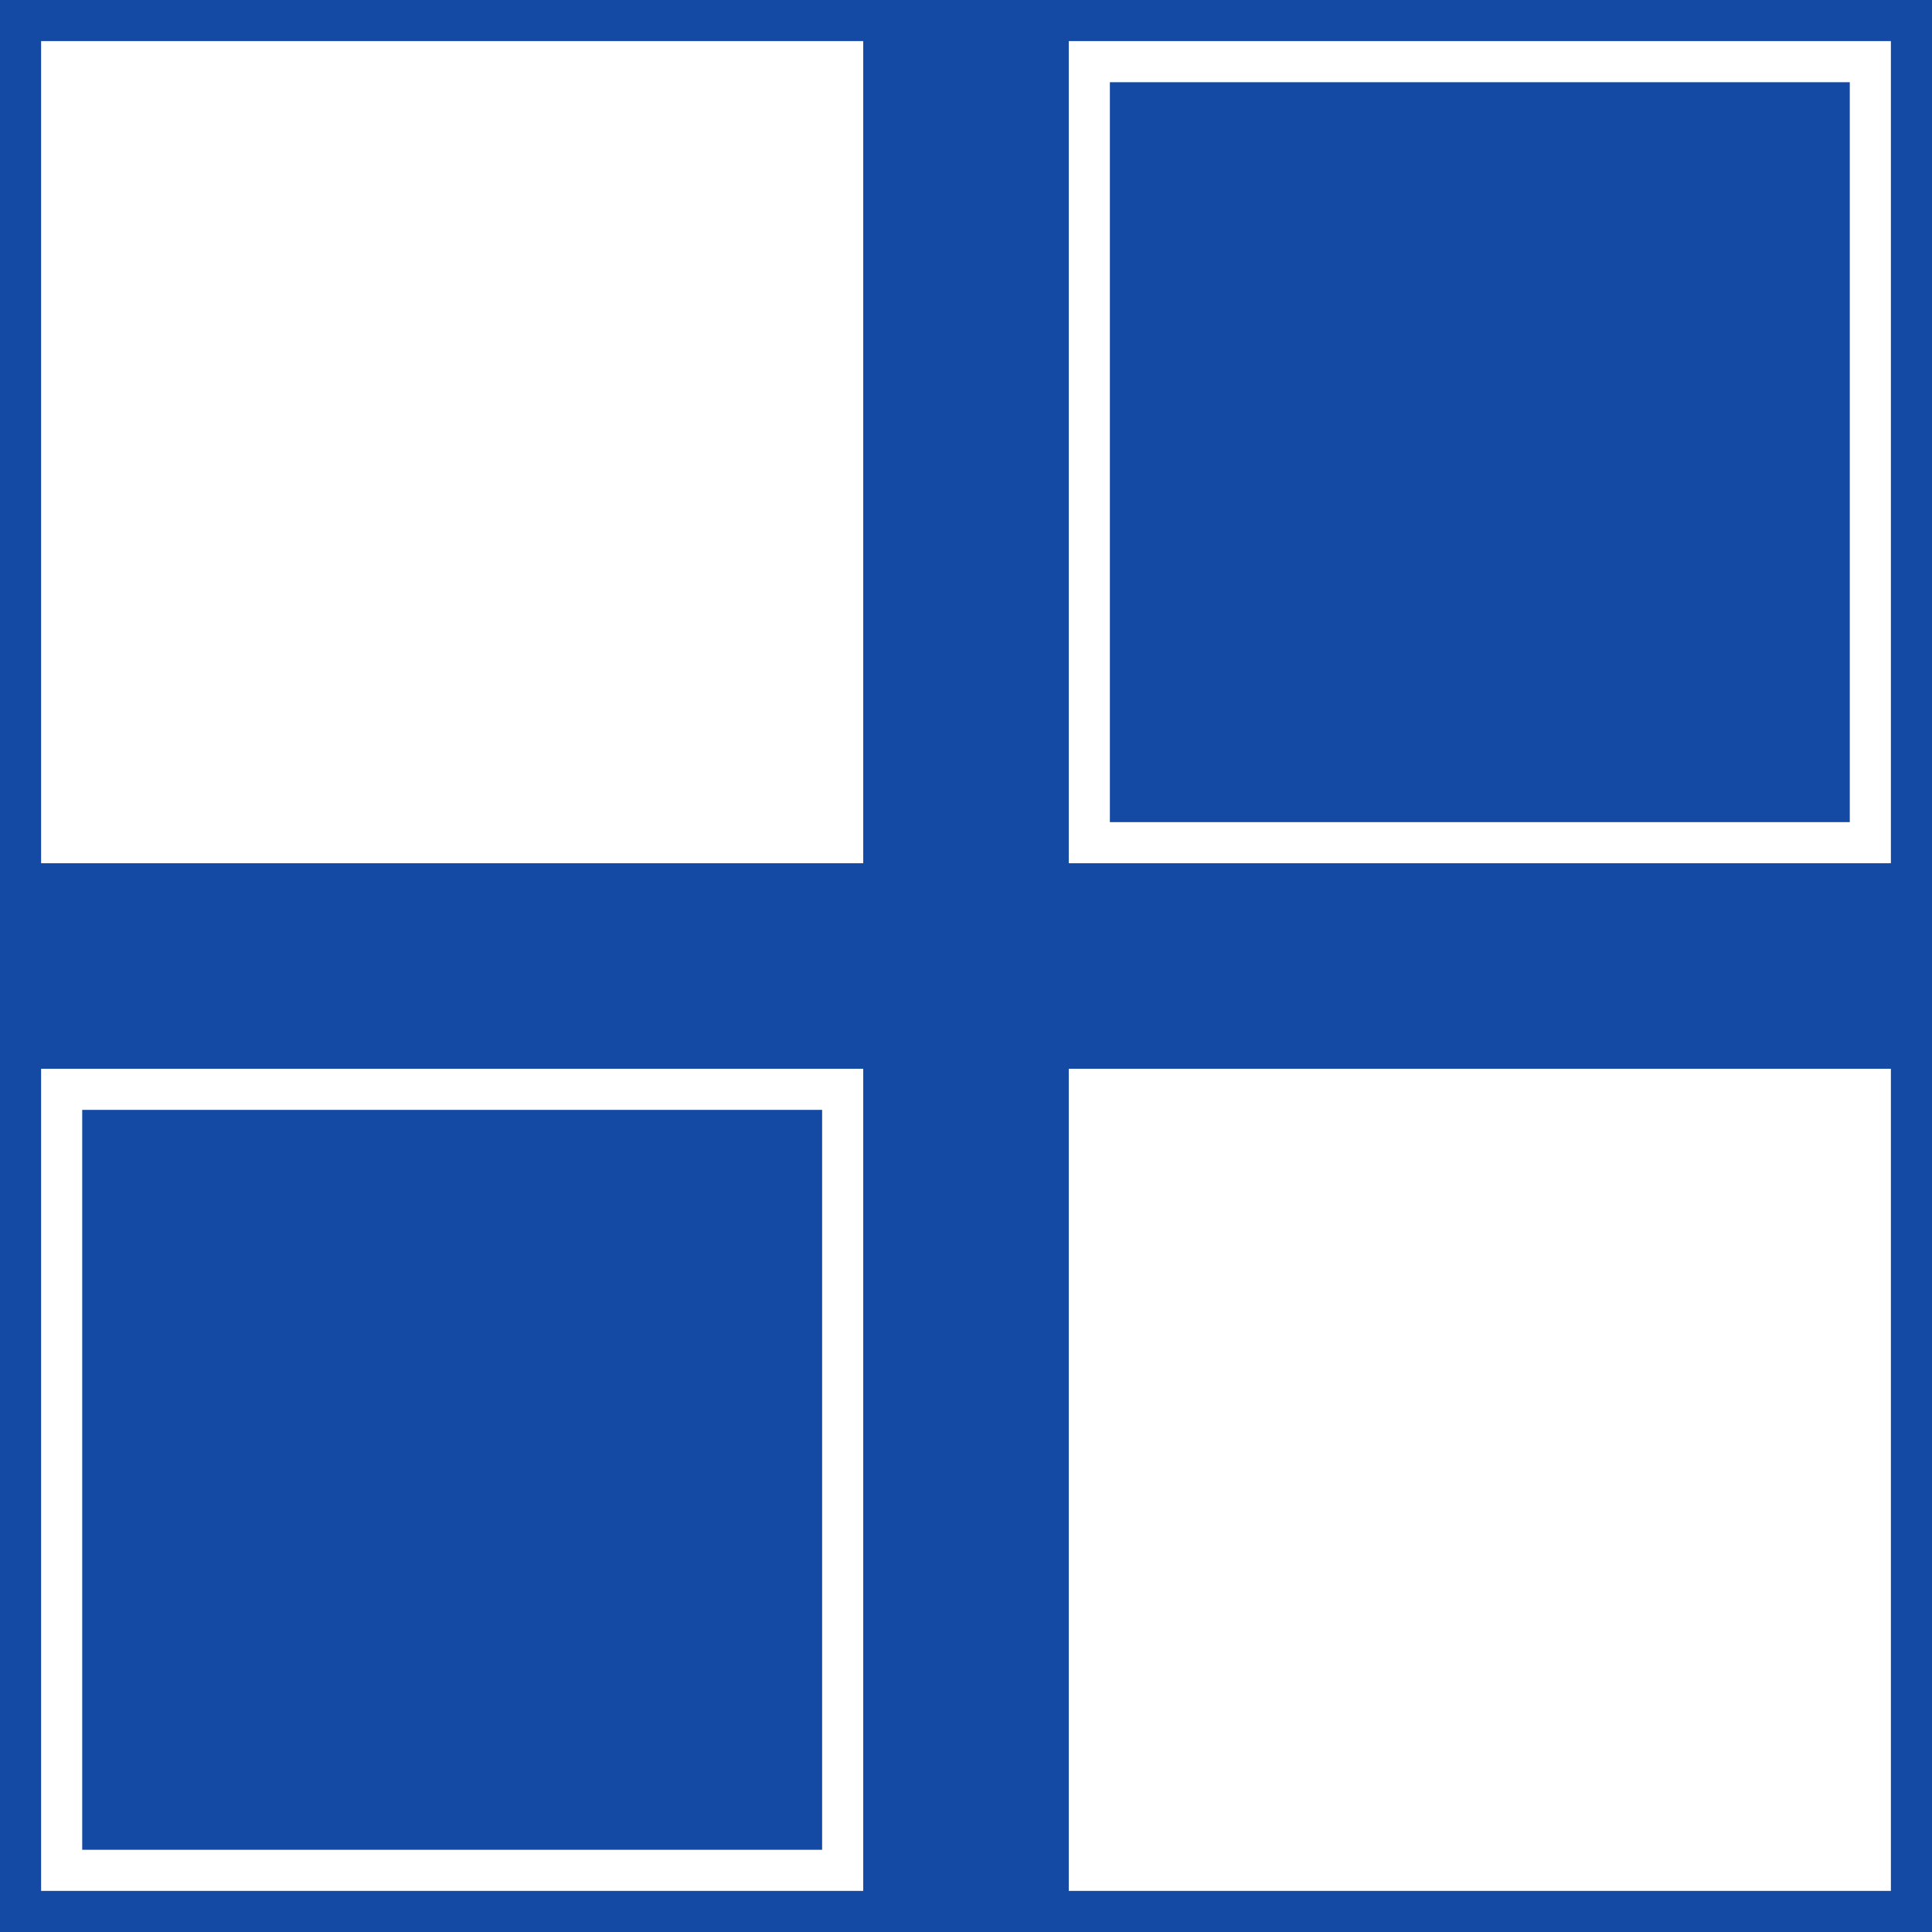
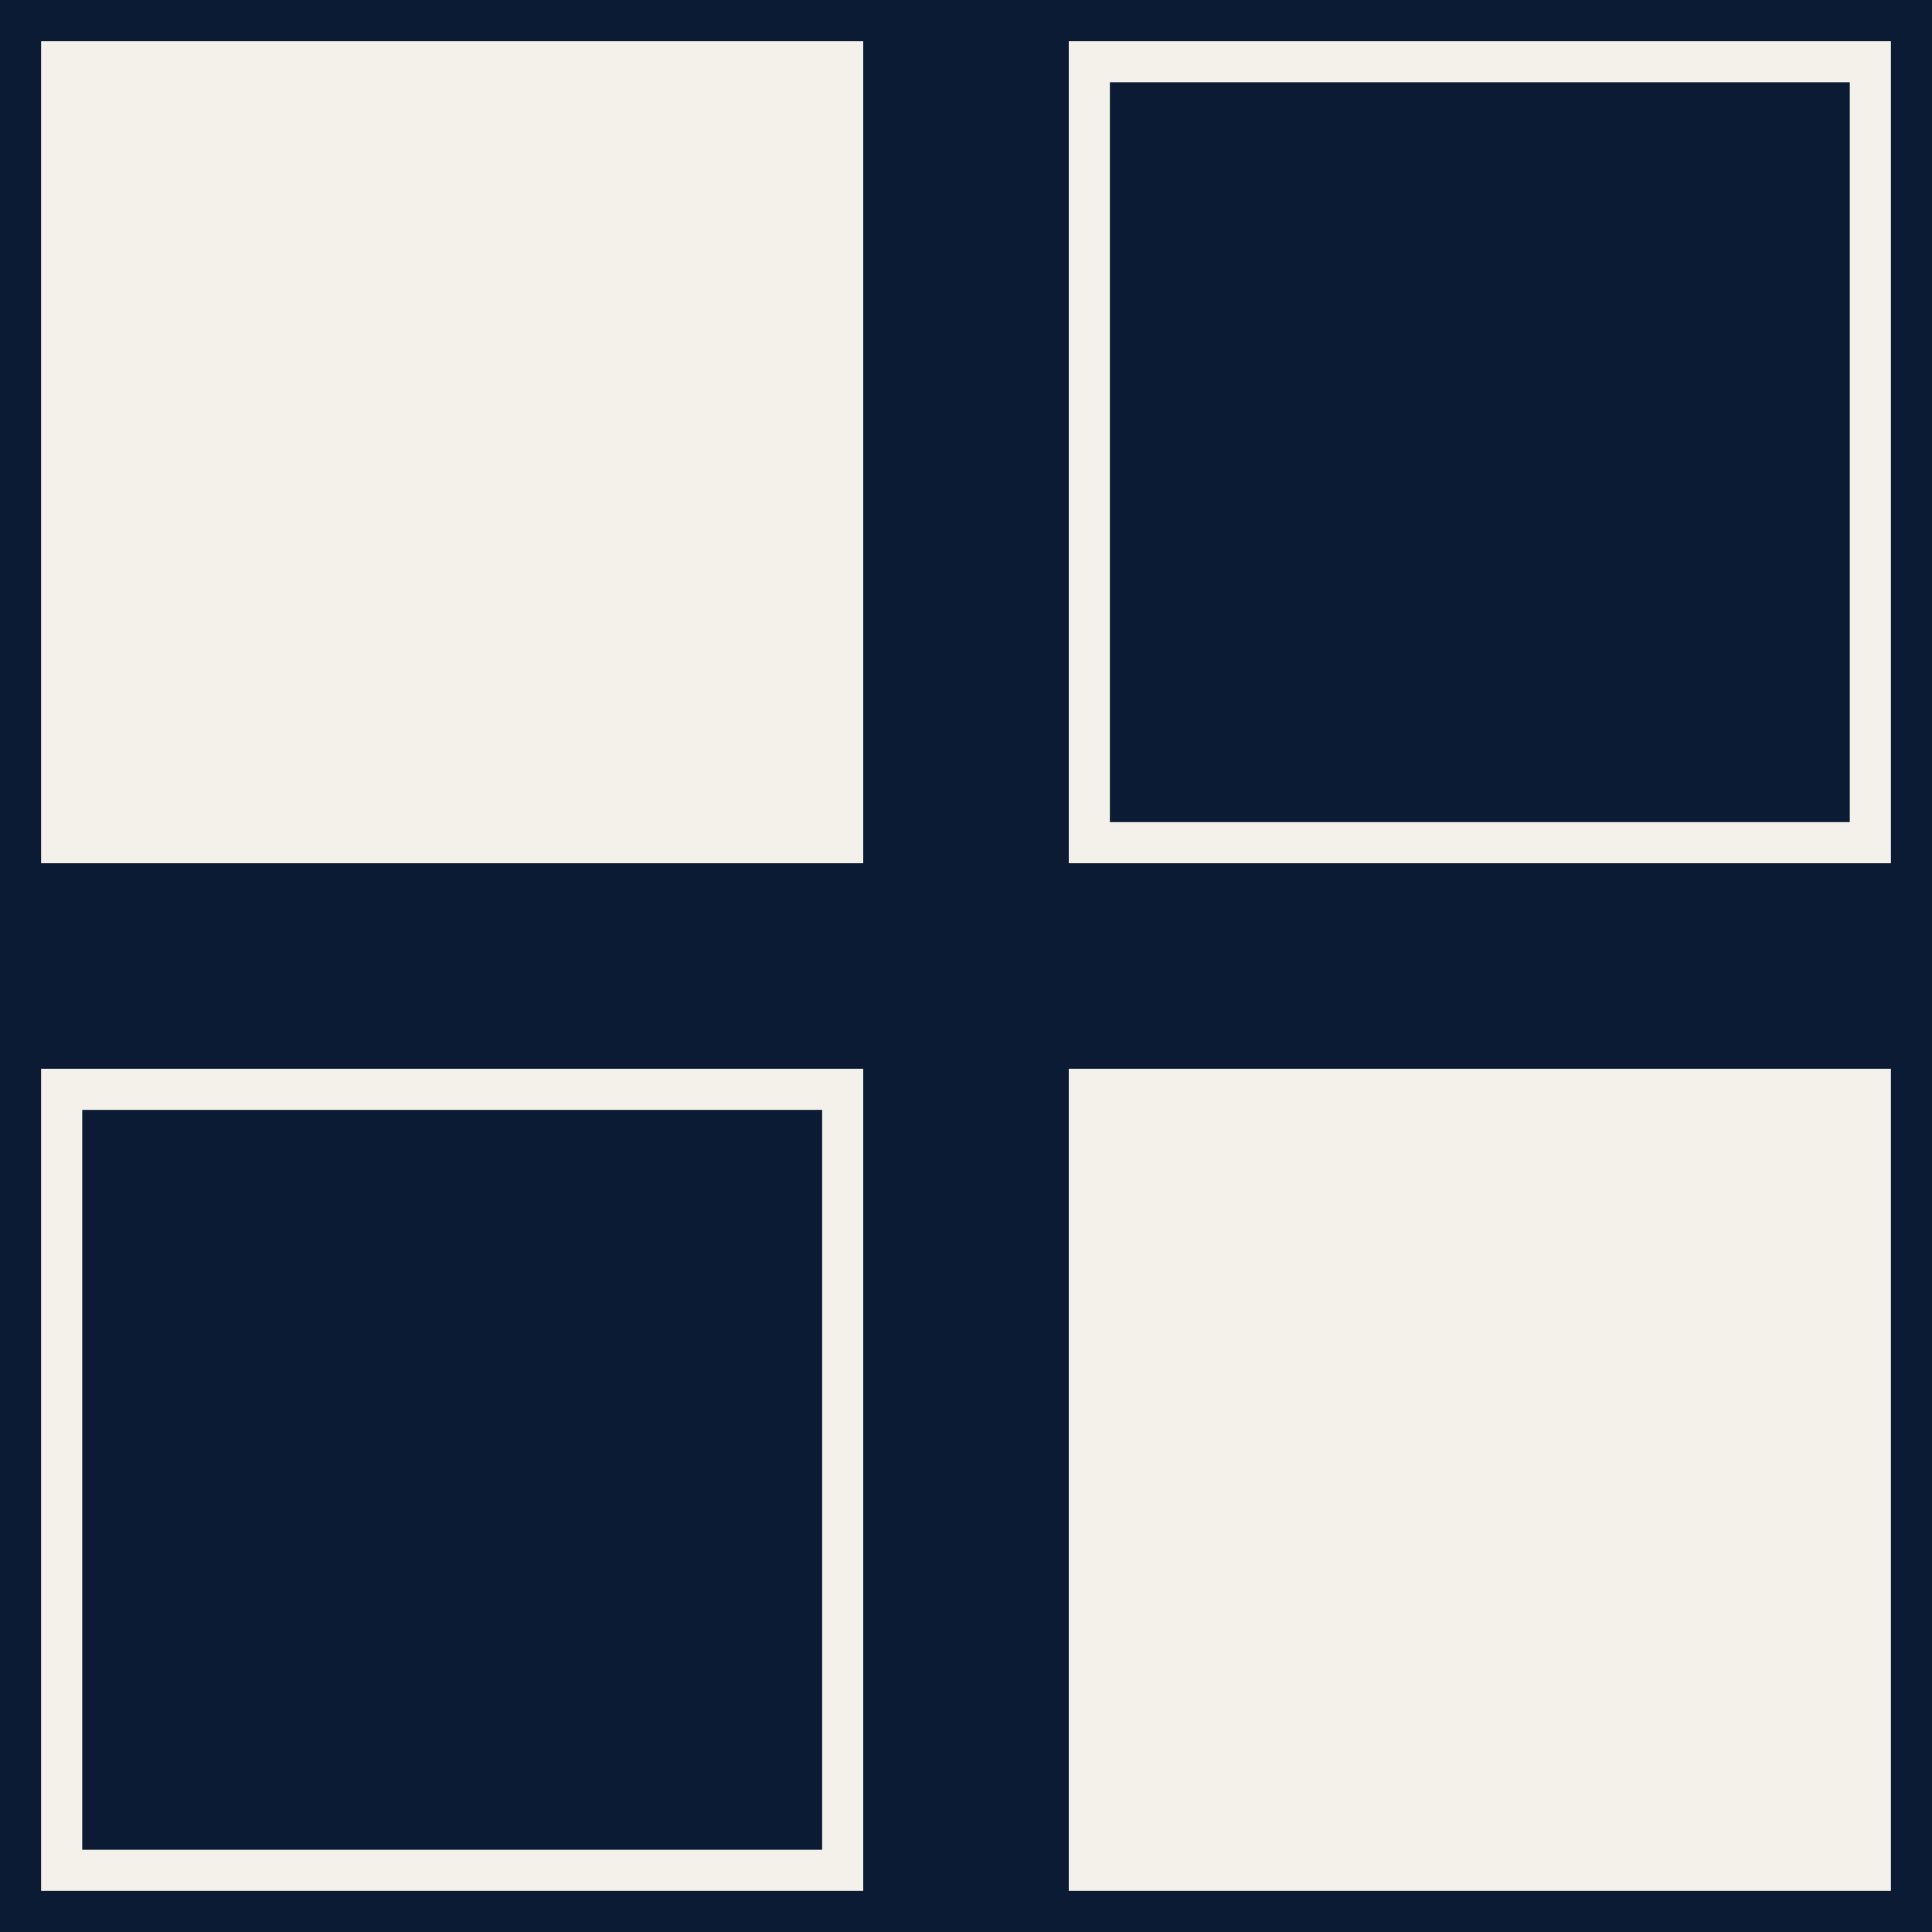
<svg xmlns="http://www.w3.org/2000/svg" viewBox="48 48 94 94">
-   <rect x="48" y="48" width="94" height="94" fill="#144AA4" />
-   <rect x="50" y="50" width="40" height="40" fill="#ffffff" />
-   <rect x="100" y="100" width="40" height="40" fill="#ffffff" />
-   <path fill="#ffffff" fill-rule="evenodd" d="M100 50h40v40h-40z M102 52h36v36h-36z" />
-   <path fill="#ffffff" fill-rule="evenodd" d="M50 100h40v40h-40z M52 102h36v36h-36z" />
+   <rect x="48" y="48" width="94" height="94" fill="#0B1B33" />
+   <rect x="50" y="50" width="40" height="40" fill="#F4F1EA" />
+   <rect x="100" y="100" width="40" height="40" fill="#F4F1EA" />
+   <path fill="#F4F1EA" fill-rule="evenodd" d="M100 50h40v40h-40z M102 52h36v36h-36z" />
+   <path fill="#F4F1EA" fill-rule="evenodd" d="M50 100h40v40h-40z M52 102h36v36h-36z" />
</svg>
